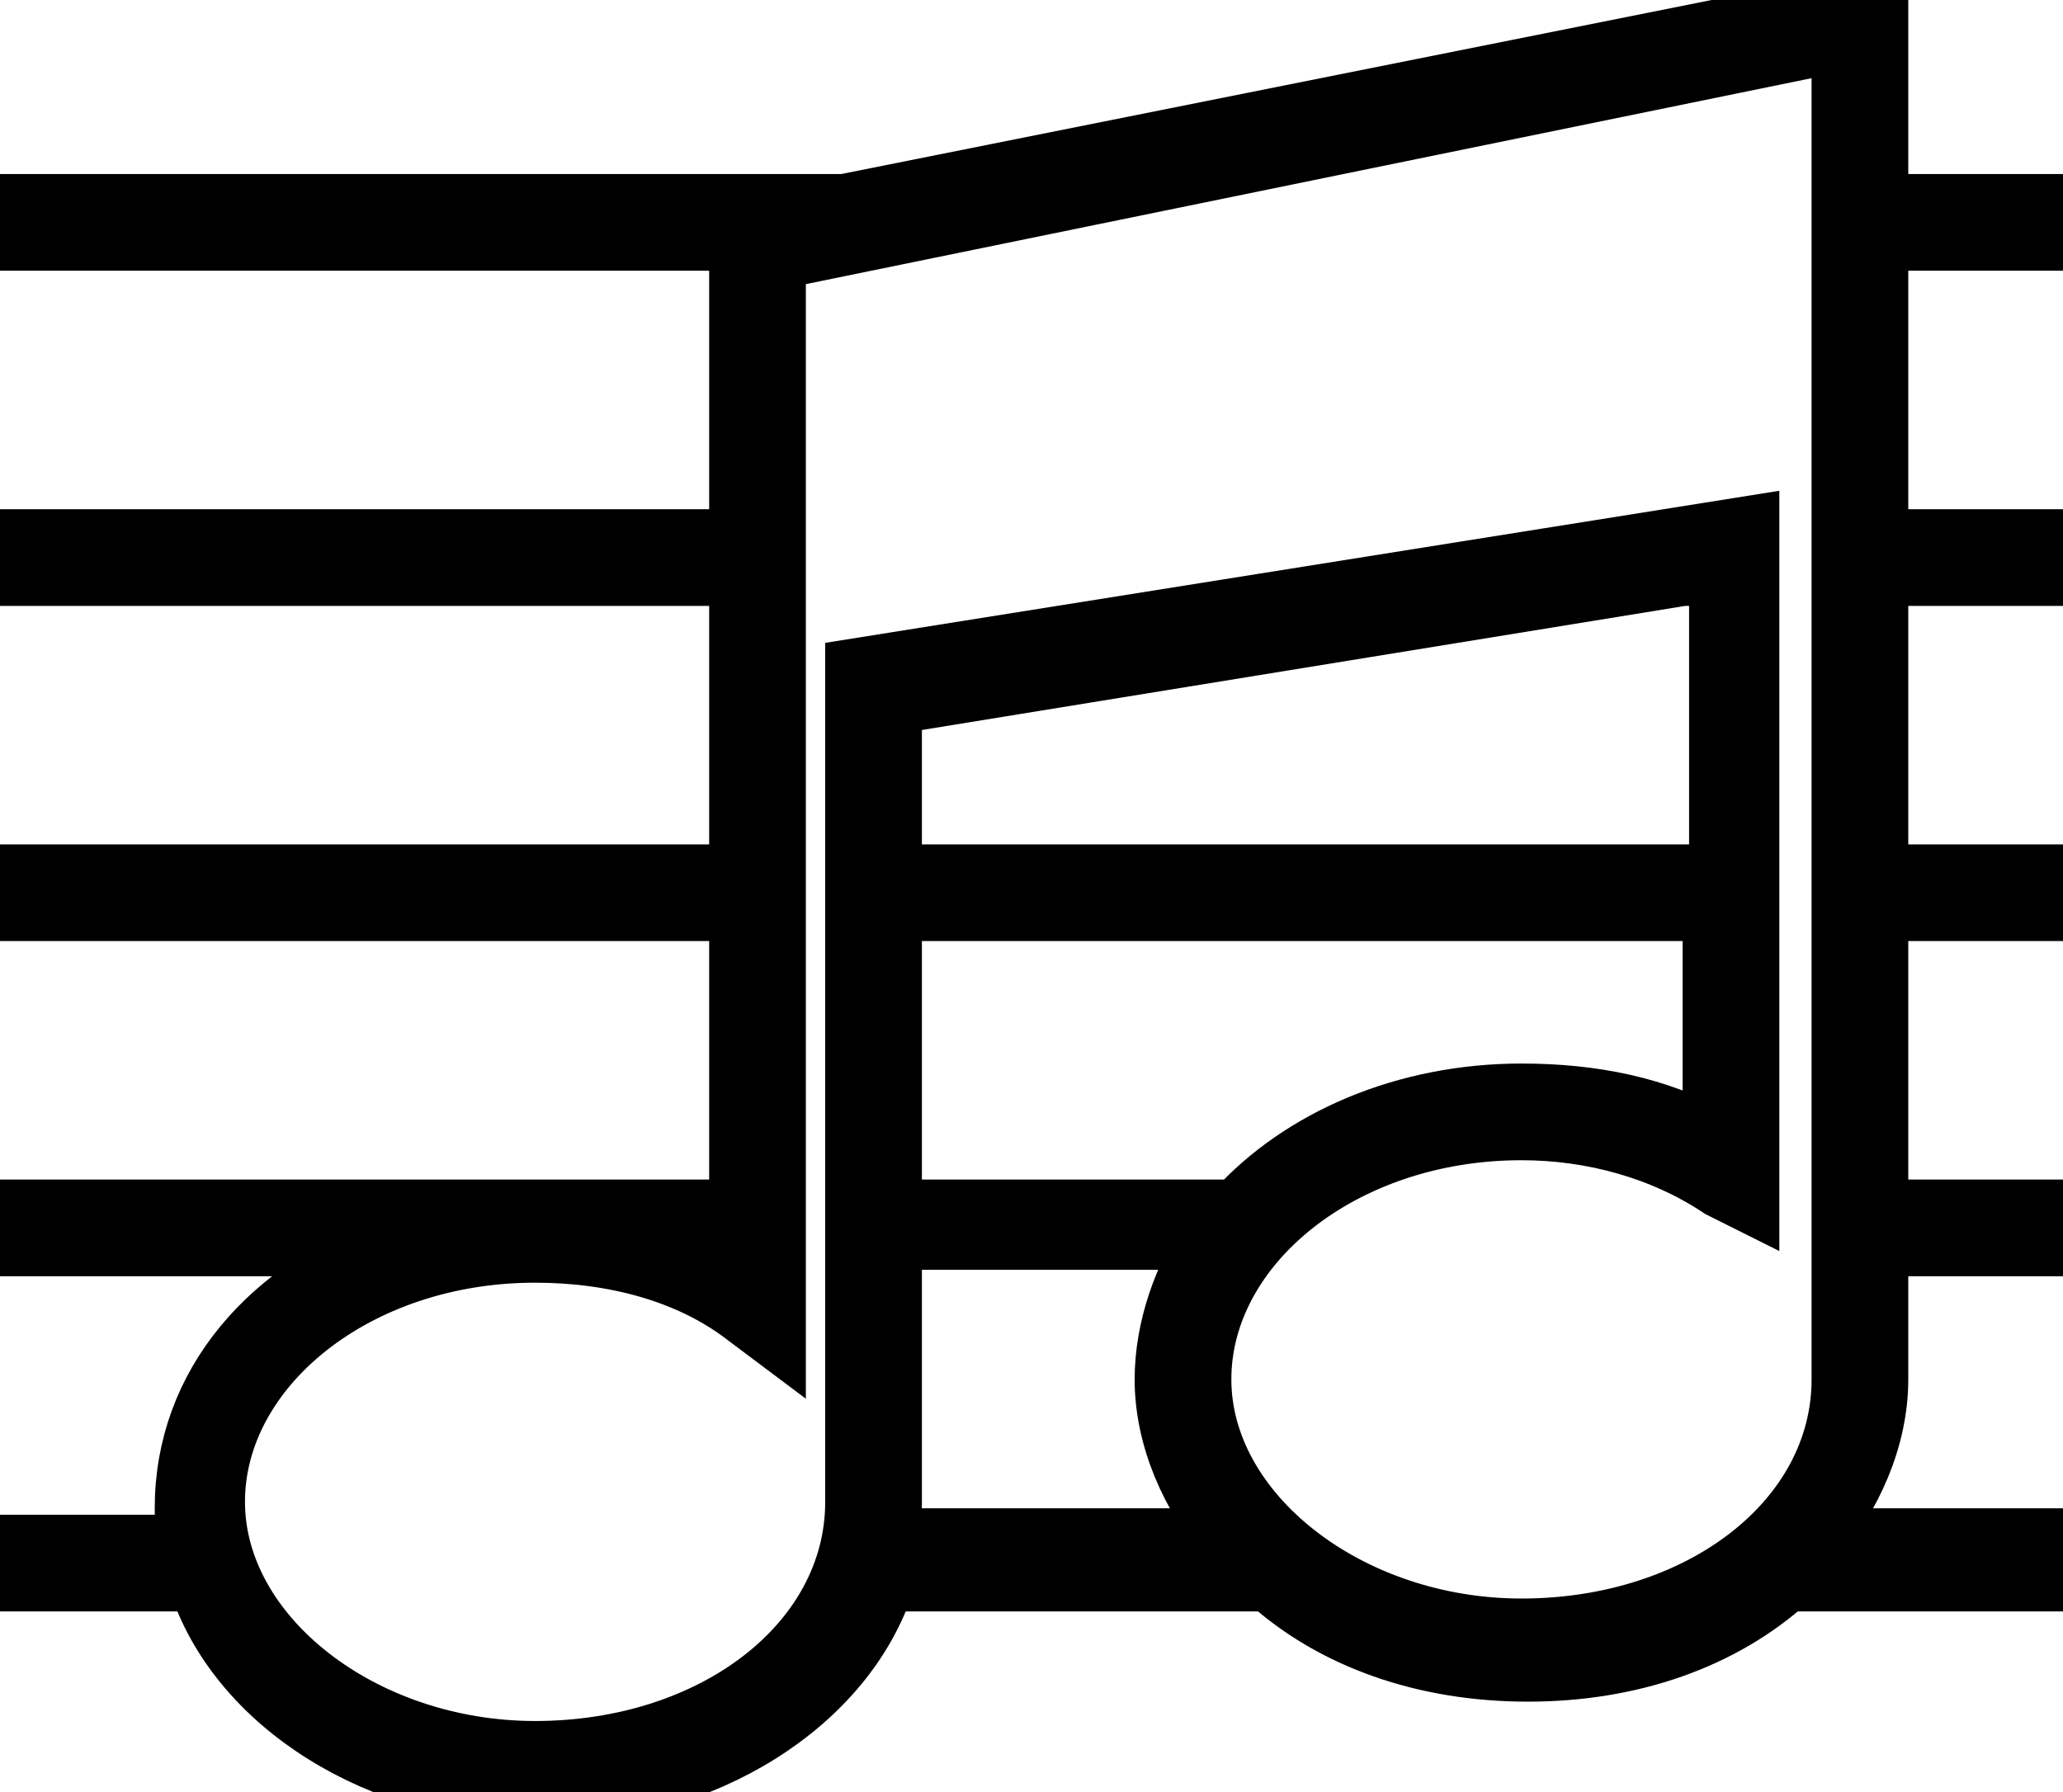
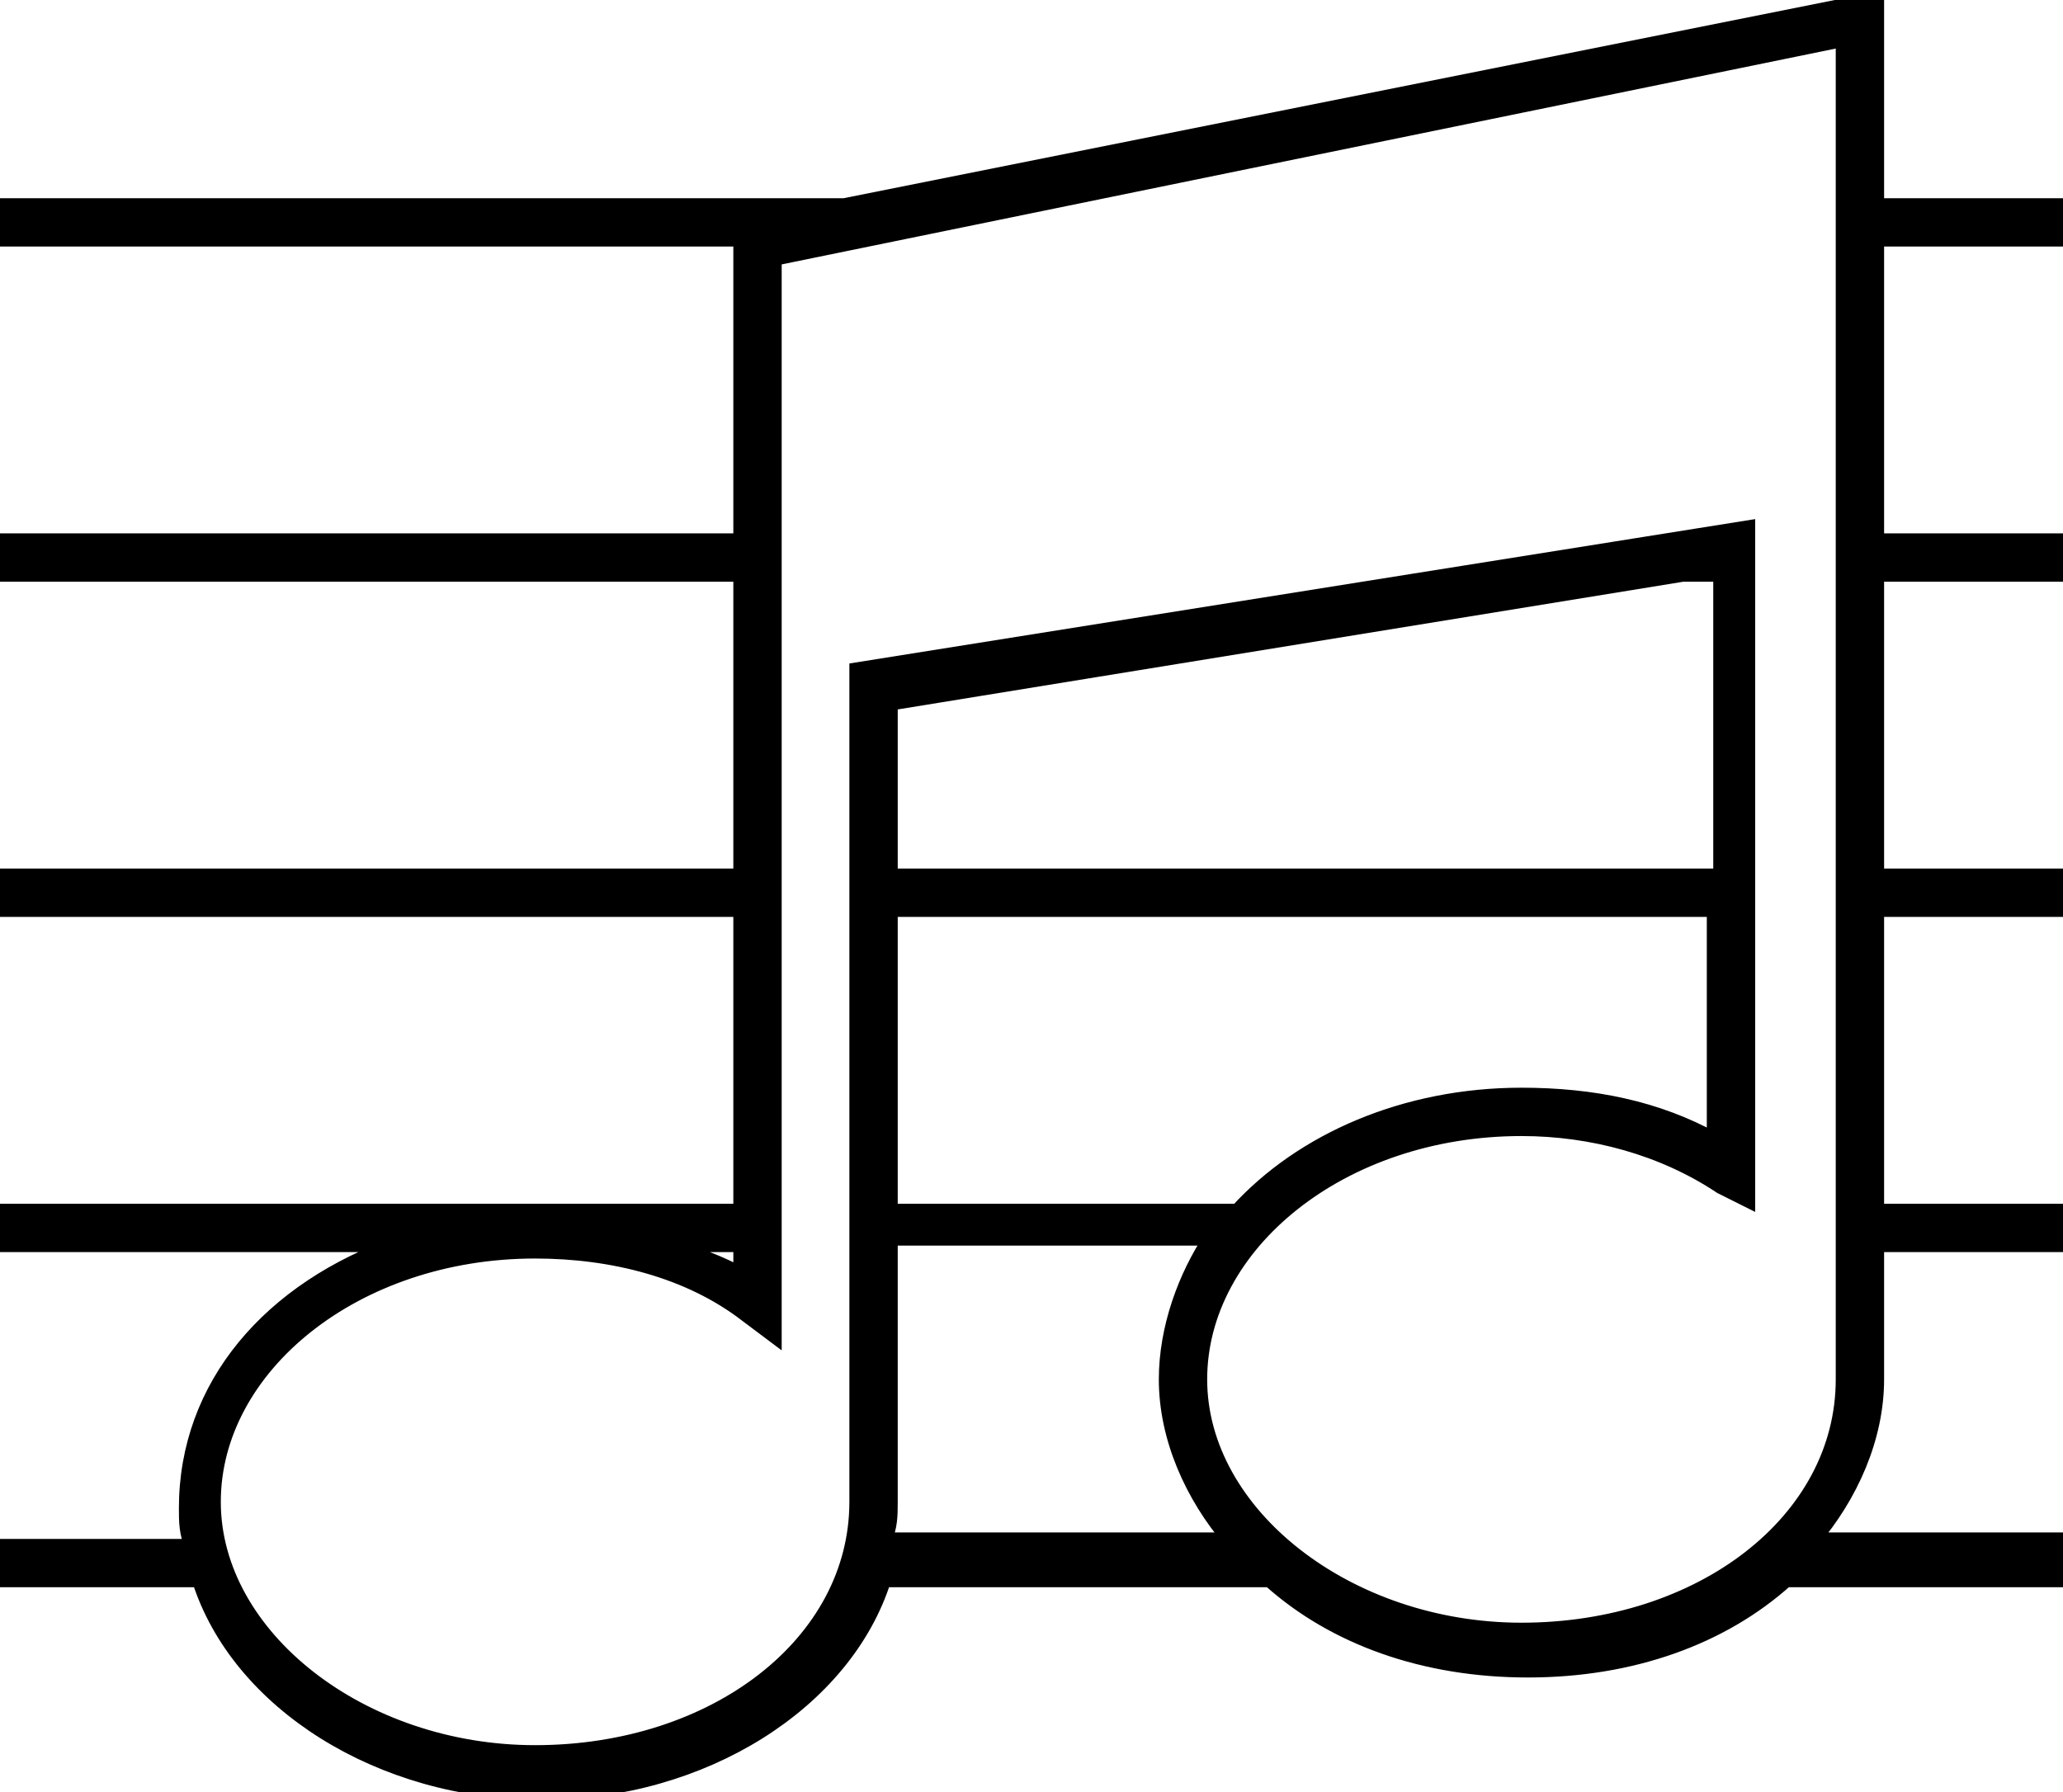
<svg xmlns="http://www.w3.org/2000/svg" version="1.1" id="图层_1" x="0px" y="0px" viewBox="0 0 32 27.8" style="enable-background:new 0 0 32 27.8;" xml:space="preserve">
  <style type="text/css">
	.st0{display:none;}
	.st1{display:inline;}
	.st2{fill:none;stroke:#000000;stroke-miterlimit:10;}
	.st3{display:inline;stroke:#000000;stroke-miterlimit:10;}
- 	.st4{stroke:#000000;stroke-miterlimit:10;}
+ 	.st4{stroke:#000000;stroke-width:0.25;stroke-miterlimit:10;}
	.st5{display:inline;fill:none;stroke:#000000;stroke-width:2;stroke-miterlimit:10;}
	.st6{display:inline;stroke:#0F8EDB;stroke-width:2;stroke-miterlimit:10;}
	.st7{display:inline;fill:none;stroke:#000000;stroke-miterlimit:10;}
</style>
  <g class="st0">
    <rect x="-56.5" y="-9.4" class="st1" width="421.2" height="207" />
  </g>
  <g class="st0">
    <g class="st1">
      <line class="st2" x1="0" y1="3.5" x2="32" y2="3.5" />
      <line class="st2" x1="0" y1="8.7" x2="32" y2="8.7" />
      <line class="st2" x1="0" y1="13.8" x2="32" y2="13.8" />
      <line class="st2" x1="0" y1="19" x2="32" y2="19" />
      <line class="st2" x1="0" y1="24.2" x2="32" y2="24.2" />
    </g>
    <path class="st3" d="M28.9,0.3v20.6l0,0c0,0.1,0,0.3,0,0.5c0,2.3-2.3,4.2-5.2,4.2s-5.2-1.9-5.2-4.2s2.3-4.2,5.2-4.2   c1.2,0,2.4,0.3,3.2,0.9V8.5l-13.3,2.1v12.7c0,2.3-2.3,4.2-5.2,4.2s-5.2-1.9-5.2-4.2s2.3-4.2,5.2-4.2c1.3,0,2.5,0.4,3.4,1V3.8   L28.9,0.3" />
  </g>
  <g>
    <g>
      <path class="st4" d="M29.1,0l-16,3.2H0v0.5h11.5v4.7H0v0.5h11.5v4.7H0v0.5h11.5v4.7H0v0.5h6.2c-2,0.7-3.3,2.2-3.3,4.1    c0,0.2,0,0.4,0.1,0.6H0v0.5h3.1c0.6,1.9,2.8,3.3,5.3,3.3s4.7-1.4,5.3-3.3h6c1,0.9,2.4,1.4,4,1.4s3-0.5,4-1.4H32v-0.6h-3.9    c0.6-0.7,1-1.6,1-2.5c0-0.1,0-0.1,0-0.2v-1.9H32v-0.5h-2.9v-4.7H32v-0.5h-2.9V8.9H32V8.4h-2.9V3.7H32V3.2h-2.9V0z M11.5,19.3v0.5    c-0.3-0.2-0.7-0.3-1.1-0.5H11.5z M26.1,8.9h0.6v4.7H13.8v-2.7L26.1,8.9z M13.8,14.1h12.8v3.6c-0.9-0.5-1.9-0.7-3-0.7    c-1.8,0-3.4,0.7-4.4,1.8h-5.4C13.8,18.8,13.8,14.1,13.8,14.1z M13.8,23.3v-4.1h5c-0.4,0.6-0.7,1.4-0.7,2.2c0,0.9,0.4,1.8,1,2.5    h-5.4C13.8,23.7,13.8,23.5,13.8,23.3z M28.6,20.7v0.7c0,2.2-2.2,3.9-5,3.9c-2.7,0-5-1.8-5-3.9s2.2-3.9,5-3.9    c1.1,0,2.2,0.3,3.1,0.9l0.4,0.2V8.2l-13.8,2.2v12.9c0,2.2-2.2,3.9-5,3.9c-2.7,0-5-1.8-5-3.9s2.2-3.9,5-3.9c1.2,0,2.4,0.3,3.3,1    l0.4,0.3V4l16.6-3.4V20.7L28.6,20.7z" />
    </g>
  </g>
  <g class="st0">
    <line class="st5" x1="0" y1="3.5" x2="32" y2="3.5" />
    <line class="st5" x1="0" y1="8.7" x2="32" y2="8.7" />
    <line class="st5" x1="0" y1="13.8" x2="32" y2="13.8" />
    <line class="st5" x1="0" y1="19" x2="32" y2="19" />
    <line class="st5" x1="0" y1="24.2" x2="32" y2="24.2" />
    <path class="st6" d="M28.9,0.3v20.6l0,0c0,0.1,0,0.3,0,0.5c0,2.3-2.3,4.2-5.2,4.2s-5.2-1.9-5.2-4.2s2.3-4.2,5.2-4.2   c1.2,0,2.4,0.3,3.2,0.9V8.5l-13.3,2.1v12.7c0,2.3-2.3,4.2-5.2,4.2s-5.2-1.9-5.2-4.2s2.3-4.2,5.2-4.2c1.3,0,2.5,0.4,3.4,1V3.8   L28.9,0.3" />
  </g>
  <g class="st0">
    <rect y="3.4" class="st1" width="32" height="20.7" />
    <line class="st7" x1="0" y1="3.5" x2="32" y2="3.5" />
    <line class="st7" x1="0" y1="8.7" x2="32" y2="8.7" />
    <line class="st7" x1="0" y1="13.8" x2="32" y2="13.8" />
    <line class="st7" x1="0" y1="19" x2="32" y2="19" />
    <line class="st7" x1="0" y1="24.2" x2="32" y2="24.2" />
    <path class="st3" d="M28.9,0.3v20.6l0,0c0,0.1,0,0.3,0,0.5c0,2.3-2.3,4.2-5.2,4.2s-5.2-1.9-5.2-4.2s2.3-4.2,5.2-4.2   c1.2,0,2.4,0.3,3.2,0.9V8.5l-13.3,2.1v12.7c0,2.3-2.3,4.2-5.2,4.2s-5.2-1.9-5.2-4.2s2.3-4.2,5.2-4.2c1.3,0,2.5,0.4,3.4,1V3.8   L28.9,0.3" />
  </g>
  <g class="st0">
    <rect y="3" class="st1" width="32" height="1" />
    <rect y="8.2" class="st1" width="32" height="1" />
    <rect y="13.3" class="st1" width="32" height="1" />
    <rect y="18.5" class="st1" width="32" height="1" />
    <rect y="23.7" class="st1" width="32" height="1" />
    <path class="st1" d="M8.4,28c-3.2,0-5.7-2.1-5.7-4.7s2.6-4.7,5.7-4.7c1,0,2,0.2,2.9,0.6V3.4l18.1-3.7v21.8c0,2.6-2.6,4.6-5.7,4.6   c-3.2,0-5.7-2.1-5.7-4.7s2.6-4.7,5.7-4.7c1,0,1.9,0.2,2.7,0.6V9.1L14.1,11v12.3C14.1,25.9,11.5,28,8.4,28z" />
  </g>
  <g class="st0">
    <path class="st1" d="M29.4-0.3L13.1,3H0v1h11.3v4.2H0v1h11.3v4.2H0v1h11.3v4.2H0v1h5.1c-1.5,0.8-2.4,2.2-2.4,3.8c0,0.1,0,0.2,0,0.4   H0v1h2.9c0.7,1.9,2.9,3.3,5.5,3.3s4.8-1.4,5.5-3.3h5.7c1,0.9,2.5,1.4,4.1,1.4s3-0.5,4.1-1.4H32v-1h-3.4c0.5-0.7,0.7-1.4,0.7-2.2   v-1.9H32v-1h-2.6v-4.2H32v-1h-2.6V9.3H32v-1h-2.6V4H32V3h-2.6V-0.3z M18.6,23.7H14c0-0.1,0-0.2,0-0.4v-3.8h4.3   c-0.3,0.6-0.5,1.2-0.5,1.9C17.9,22.2,18.2,23,18.6,23.7z M26.4,17.3c-0.8-0.4-1.8-0.6-2.7-0.6c-1.8,0-3.4,0.7-4.5,1.8h-5.1v-4.2   h12.3C26.4,14.3,26.4,17.3,26.4,17.3z M26.4,13.3H14.1V11l12-1.9h0.3V13.3L26.4,13.3z" />
  </g>
</svg>
